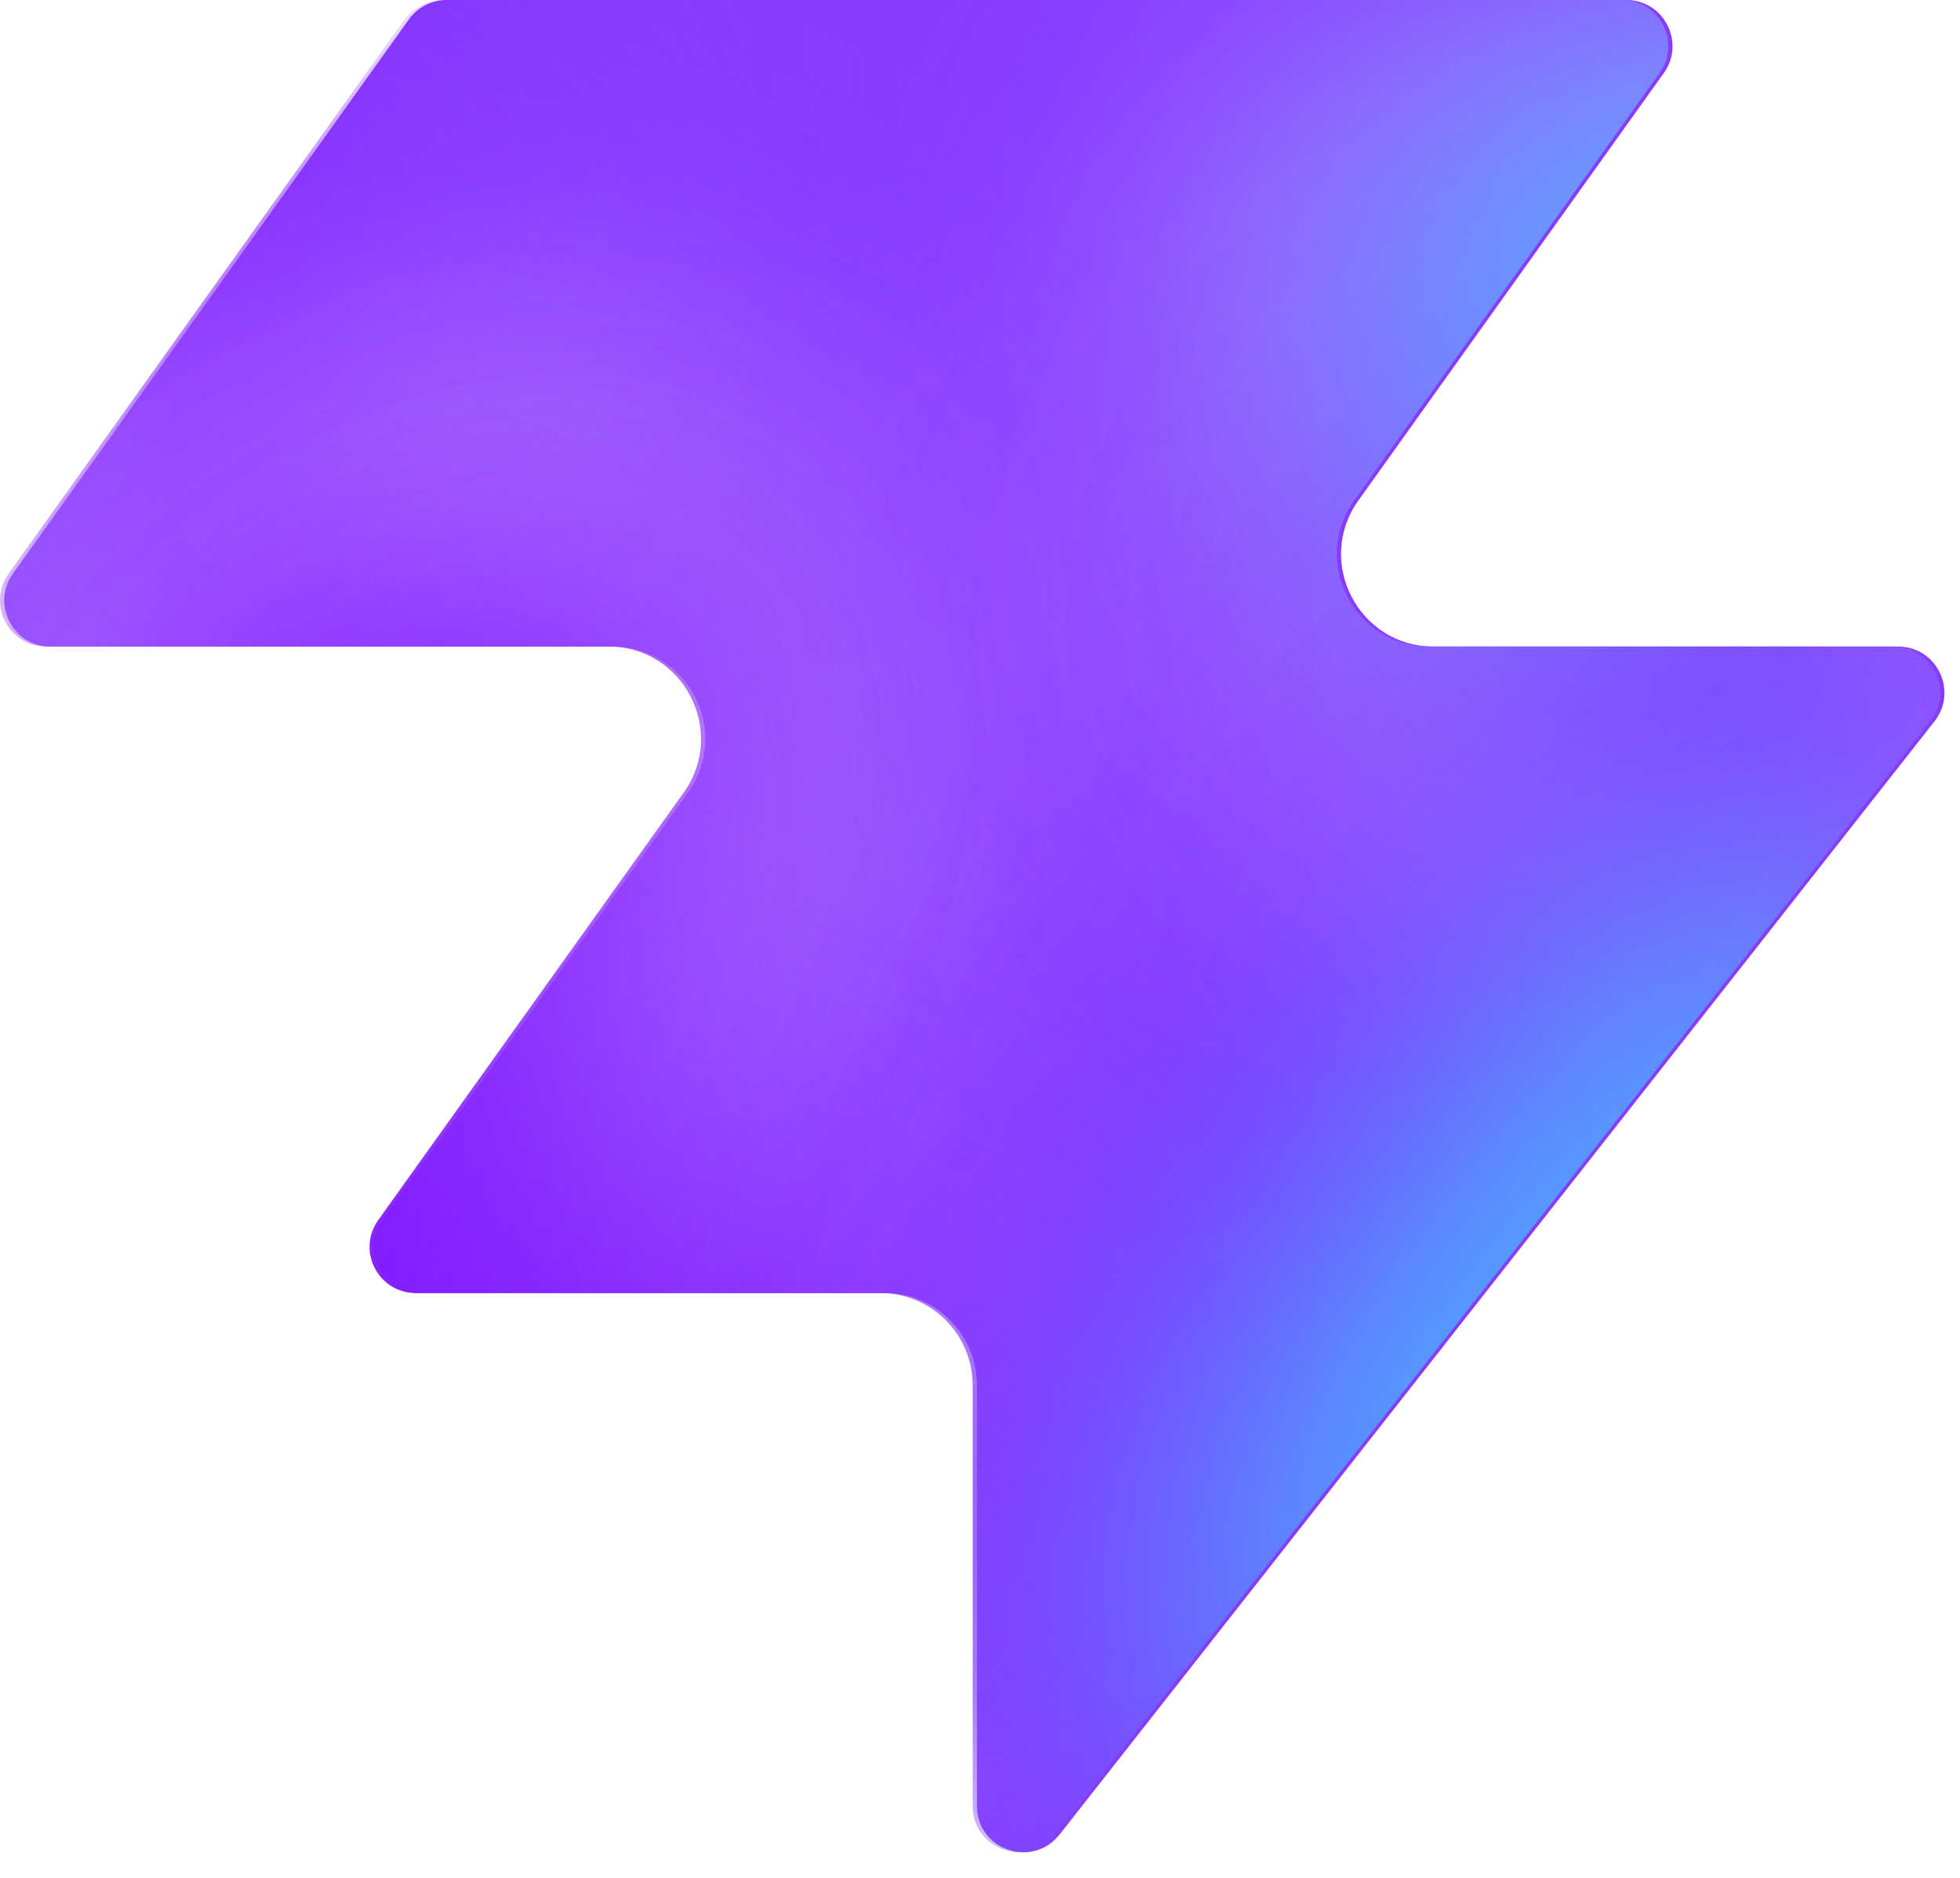
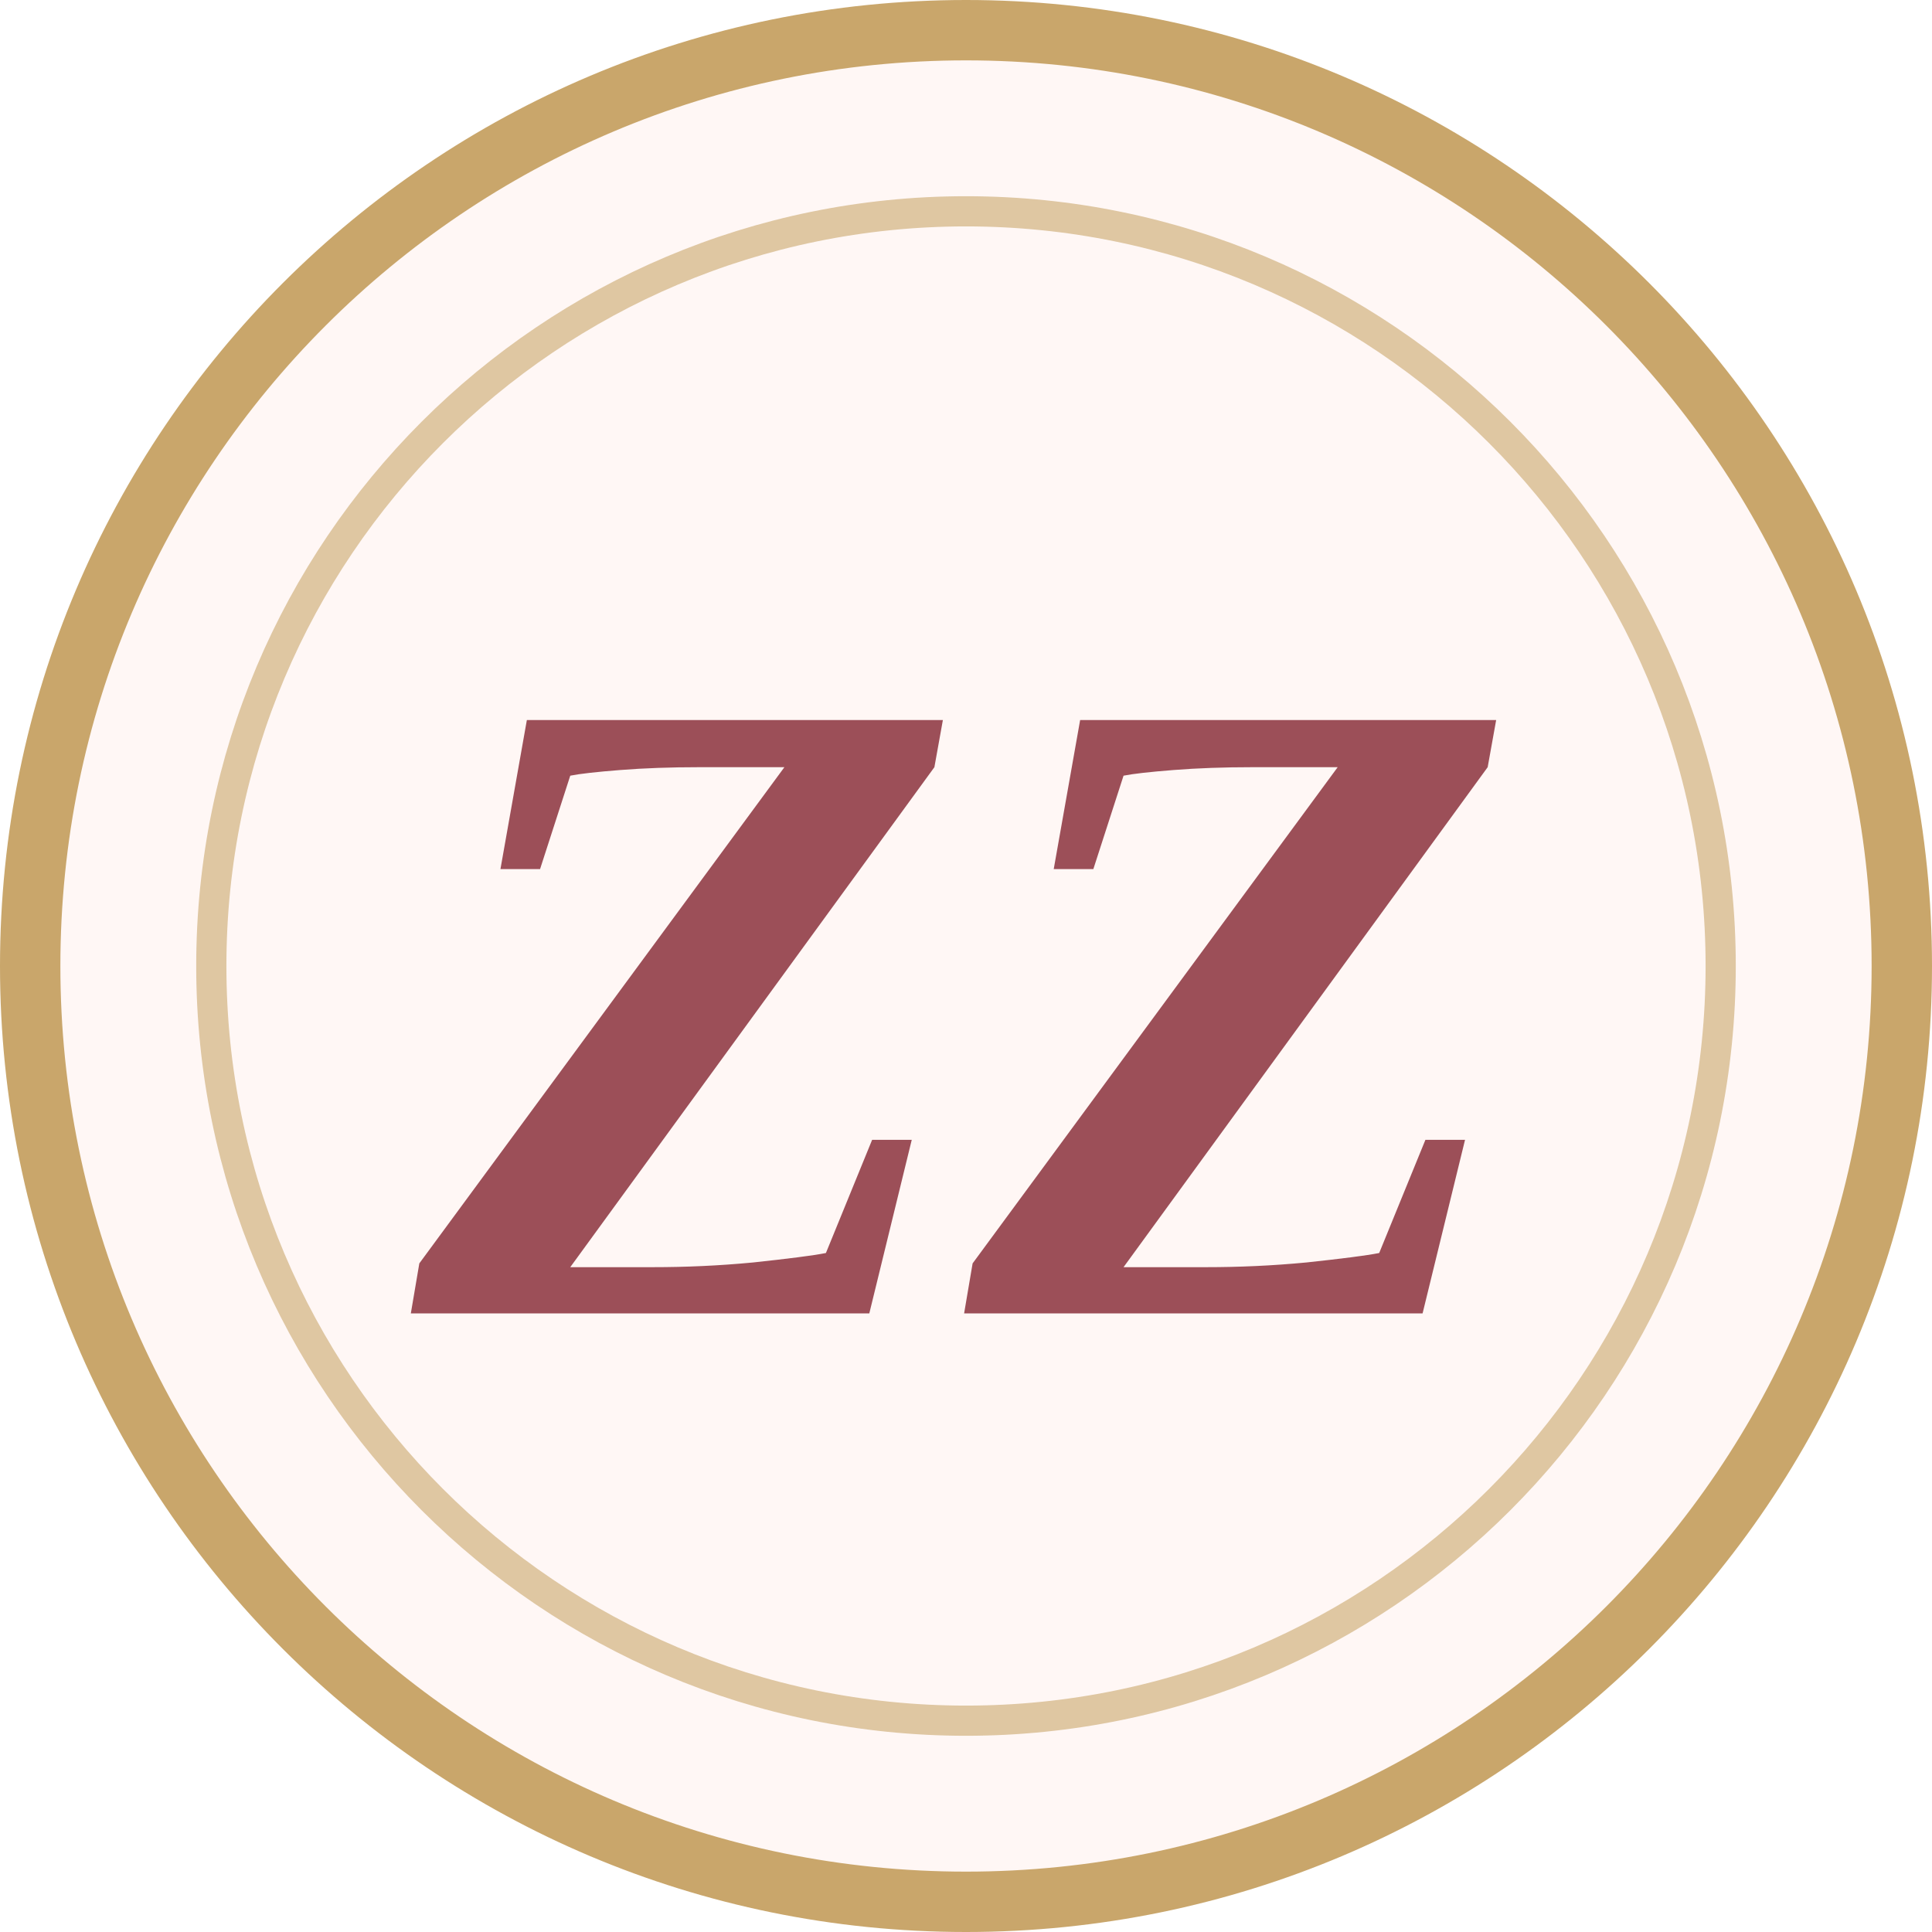
- <svg xmlns="http://www.w3.org/2000/svg" width="48" height="46" fill="none" viewBox="0 0 48 46">
-   <path fill="#863bff" d="M25.946 44.938c-.664.845-2.021.375-2.021-.698V33.937a2.26 2.26 0 0 0-2.262-2.262H10.287c-.92 0-1.456-1.04-.92-1.788l7.48-10.471c1.07-1.497 0-3.578-1.842-3.578H1.237c-.92 0-1.456-1.04-.92-1.788L10.013.474c.214-.297.556-.474.92-.474h28.894c.92 0 1.456 1.04.92 1.788l-7.48 10.471c-1.07 1.498 0 3.579 1.842 3.579h11.377c.943 0 1.473 1.088.89 1.83L25.947 44.94z" style="fill:#863bff;fill:color(display-p3 .525 .23 1);fill-opacity:1" />
-   <mask id="a" width="48" height="46" x="0" y="0" maskUnits="userSpaceOnUse" style="mask-type:alpha">
-     <path fill="#000" d="M25.842 44.938c-.664.844-2.021.375-2.021-.698V33.937a2.26 2.26 0 0 0-2.262-2.262H10.183c-.92 0-1.456-1.04-.92-1.788l7.48-10.471c1.07-1.498 0-3.579-1.842-3.579H1.133c-.92 0-1.456-1.04-.92-1.787L9.91.473c.214-.297.556-.474.92-.474h28.894c.92 0 1.456 1.04.92 1.788l-7.48 10.471c-1.07 1.498 0 3.578 1.842 3.578h11.377c.943 0 1.473 1.088.89 1.832L25.843 44.94z" style="fill:#000;fill-opacity:1" />
-   </mask>
-   <g mask="url(#a)">
-     <g filter="url(#b)">
-       <ellipse cx="5.508" cy="14.704" fill="#ede6ff" rx="5.508" ry="14.704" style="fill:#ede6ff;fill:color(display-p3 .927 .903 1);fill-opacity:1" transform="matrix(.00324 1 1 -.00324 -4.47 31.516)" />
-     </g>
-     <g filter="url(#c)">
-       <ellipse cx="10.399" cy="29.851" fill="#ede6ff" rx="10.399" ry="29.851" style="fill:#ede6ff;fill:color(display-p3 .927 .903 1);fill-opacity:1" transform="matrix(.00324 1 1 -.00324 -39.328 7.883)" />
-     </g>
-     <g filter="url(#d)">
-       <ellipse cx="5.508" cy="30.487" fill="#7e14ff" rx="5.508" ry="30.487" style="fill:#7e14ff;fill:color(display-p3 .492 .077 1);fill-opacity:1" transform="rotate(89.814 -25.913 -14.639)scale(1 -1)" />
-     </g>
-     <g filter="url(#e)">
-       <ellipse cx="5.508" cy="30.599" fill="#7e14ff" rx="5.508" ry="30.599" style="fill:#7e14ff;fill:color(display-p3 .492 .077 1);fill-opacity:1" transform="rotate(89.814 -32.644 -3.334)scale(1 -1)" />
-     </g>
-     <g filter="url(#f)">
-       <ellipse cx="5.508" cy="30.599" fill="#7e14ff" rx="5.508" ry="30.599" style="fill:#7e14ff;fill:color(display-p3 .492 .077 1);fill-opacity:1" transform="matrix(.00324 1 1 -.00324 -34.34 30.47)" />
-     </g>
-     <g filter="url(#g)">
-       <ellipse cx="14.072" cy="22.078" fill="#ede6ff" rx="14.072" ry="22.078" style="fill:#ede6ff;fill:color(display-p3 .927 .903 1);fill-opacity:1" transform="rotate(93.35 24.506 48.493)scale(-1 1)" />
-     </g>
-     <g filter="url(#h)">
-       <ellipse cx="3.47" cy="21.501" fill="#7e14ff" rx="3.47" ry="21.501" style="fill:#7e14ff;fill:color(display-p3 .492 .077 1);fill-opacity:1" transform="rotate(89.009 28.708 47.59)scale(-1 1)" />
-     </g>
-     <g filter="url(#i)">
-       <ellipse cx="3.47" cy="21.501" fill="#7e14ff" rx="3.47" ry="21.501" style="fill:#7e14ff;fill:color(display-p3 .492 .077 1);fill-opacity:1" transform="rotate(89.009 28.708 47.59)scale(-1 1)" />
-     </g>
-     <g filter="url(#j)">
-       <ellipse cx=".387" cy="8.972" fill="#7e14ff" rx="4.407" ry="29.108" style="fill:#7e14ff;fill:color(display-p3 .492 .077 1);fill-opacity:1" transform="rotate(39.51 .387 8.972)" />
-     </g>
-     <g filter="url(#k)">
-       <ellipse cx="47.523" cy="-6.092" fill="#7e14ff" rx="4.407" ry="29.108" style="fill:#7e14ff;fill:color(display-p3 .492 .077 1);fill-opacity:1" transform="rotate(37.892 47.523 -6.092)" />
-     </g>
-     <g filter="url(#l)">
-       <ellipse cx="41.412" cy="6.333" fill="#47bfff" rx="5.971" ry="9.665" style="fill:#47bfff;fill:color(display-p3 .28 .748 1);fill-opacity:1" transform="rotate(37.892 41.412 6.333)" />
-     </g>
-     <g filter="url(#m)">
-       <ellipse cx="-1.879" cy="38.332" fill="#7e14ff" rx="4.407" ry="29.108" style="fill:#7e14ff;fill:color(display-p3 .492 .077 1);fill-opacity:1" transform="rotate(37.892 -1.88 38.332)" />
-     </g>
-     <g filter="url(#n)">
-       <ellipse cx="-1.879" cy="38.332" fill="#7e14ff" rx="4.407" ry="29.108" style="fill:#7e14ff;fill:color(display-p3 .492 .077 1);fill-opacity:1" transform="rotate(37.892 -1.88 38.332)" />
-     </g>
-     <g filter="url(#o)">
-       <ellipse cx="35.651" cy="29.907" fill="#7e14ff" rx="4.407" ry="29.108" style="fill:#7e14ff;fill:color(display-p3 .492 .077 1);fill-opacity:1" transform="rotate(37.892 35.651 29.907)" />
-     </g>
-     <g filter="url(#p)">
-       <ellipse cx="38.418" cy="32.4" fill="#47bfff" rx="5.971" ry="15.297" style="fill:#47bfff;fill:color(display-p3 .28 .748 1);fill-opacity:1" transform="rotate(37.892 38.418 32.4)" />
-     </g>
-   </g>
-   <defs>
-     <filter id="b" width="60.045" height="41.654" x="-19.77" y="16.149" color-interpolation-filters="sRGB" filterUnits="userSpaceOnUse">
-       <feFlood flood-opacity="0" result="BackgroundImageFix" />
-       <feBlend in="SourceGraphic" in2="BackgroundImageFix" result="shape" />
-       <feGaussianBlur result="effect1_foregroundBlur_2002_17158" stdDeviation="7.659" />
-     </filter>
-     <filter id="c" width="90.34" height="51.437" x="-54.613" y="-7.533" color-interpolation-filters="sRGB" filterUnits="userSpaceOnUse">
-       <feFlood flood-opacity="0" result="BackgroundImageFix" />
-       <feBlend in="SourceGraphic" in2="BackgroundImageFix" result="shape" />
-       <feGaussianBlur result="effect1_foregroundBlur_2002_17158" stdDeviation="7.659" />
-     </filter>
-     <filter id="d" width="79.355" height="29.4" x="-49.64" y="2.03" color-interpolation-filters="sRGB" filterUnits="userSpaceOnUse">
-       <feFlood flood-opacity="0" result="BackgroundImageFix" />
-       <feBlend in="SourceGraphic" in2="BackgroundImageFix" result="shape" />
-       <feGaussianBlur result="effect1_foregroundBlur_2002_17158" stdDeviation="4.596" />
-     </filter>
-     <filter id="e" width="79.579" height="29.4" x="-45.045" y="20.029" color-interpolation-filters="sRGB" filterUnits="userSpaceOnUse">
-       <feFlood flood-opacity="0" result="BackgroundImageFix" />
-       <feBlend in="SourceGraphic" in2="BackgroundImageFix" result="shape" />
-       <feGaussianBlur result="effect1_foregroundBlur_2002_17158" stdDeviation="4.596" />
-     </filter>
-     <filter id="f" width="79.579" height="29.4" x="-43.513" y="21.178" color-interpolation-filters="sRGB" filterUnits="userSpaceOnUse">
-       <feFlood flood-opacity="0" result="BackgroundImageFix" />
-       <feBlend in="SourceGraphic" in2="BackgroundImageFix" result="shape" />
-       <feGaussianBlur result="effect1_foregroundBlur_2002_17158" stdDeviation="4.596" />
-     </filter>
-     <filter id="g" width="74.749" height="58.852" x="15.756" y="-17.901" color-interpolation-filters="sRGB" filterUnits="userSpaceOnUse">
-       <feFlood flood-opacity="0" result="BackgroundImageFix" />
-       <feBlend in="SourceGraphic" in2="BackgroundImageFix" result="shape" />
-       <feGaussianBlur result="effect1_foregroundBlur_2002_17158" stdDeviation="7.659" />
-     </filter>
-     <filter id="h" width="61.377" height="25.362" x="23.548" y="2.284" color-interpolation-filters="sRGB" filterUnits="userSpaceOnUse">
-       <feFlood flood-opacity="0" result="BackgroundImageFix" />
-       <feBlend in="SourceGraphic" in2="BackgroundImageFix" result="shape" />
-       <feGaussianBlur result="effect1_foregroundBlur_2002_17158" stdDeviation="4.596" />
-     </filter>
-     <filter id="i" width="61.377" height="25.362" x="23.548" y="2.284" color-interpolation-filters="sRGB" filterUnits="userSpaceOnUse">
-       <feFlood flood-opacity="0" result="BackgroundImageFix" />
-       <feBlend in="SourceGraphic" in2="BackgroundImageFix" result="shape" />
-       <feGaussianBlur result="effect1_foregroundBlur_2002_17158" stdDeviation="4.596" />
-     </filter>
-     <filter id="j" width="56.045" height="63.649" x="-27.636" y="-22.853" color-interpolation-filters="sRGB" filterUnits="userSpaceOnUse">
-       <feFlood flood-opacity="0" result="BackgroundImageFix" />
-       <feBlend in="SourceGraphic" in2="BackgroundImageFix" result="shape" />
-       <feGaussianBlur result="effect1_foregroundBlur_2002_17158" stdDeviation="4.596" />
-     </filter>
-     <filter id="k" width="54.814" height="64.646" x="20.116" y="-38.415" color-interpolation-filters="sRGB" filterUnits="userSpaceOnUse">
-       <feFlood flood-opacity="0" result="BackgroundImageFix" />
-       <feBlend in="SourceGraphic" in2="BackgroundImageFix" result="shape" />
-       <feGaussianBlur result="effect1_foregroundBlur_2002_17158" stdDeviation="4.596" />
-     </filter>
-     <filter id="l" width="33.541" height="35.313" x="24.641" y="-11.323" color-interpolation-filters="sRGB" filterUnits="userSpaceOnUse">
-       <feFlood flood-opacity="0" result="BackgroundImageFix" />
-       <feBlend in="SourceGraphic" in2="BackgroundImageFix" result="shape" />
-       <feGaussianBlur result="effect1_foregroundBlur_2002_17158" stdDeviation="4.596" />
-     </filter>
-     <filter id="m" width="54.814" height="64.646" x="-29.286" y="6.009" color-interpolation-filters="sRGB" filterUnits="userSpaceOnUse">
-       <feFlood flood-opacity="0" result="BackgroundImageFix" />
-       <feBlend in="SourceGraphic" in2="BackgroundImageFix" result="shape" />
-       <feGaussianBlur result="effect1_foregroundBlur_2002_17158" stdDeviation="4.596" />
-     </filter>
-     <filter id="n" width="54.814" height="64.646" x="-29.286" y="6.009" color-interpolation-filters="sRGB" filterUnits="userSpaceOnUse">
-       <feFlood flood-opacity="0" result="BackgroundImageFix" />
-       <feBlend in="SourceGraphic" in2="BackgroundImageFix" result="shape" />
-       <feGaussianBlur result="effect1_foregroundBlur_2002_17158" stdDeviation="4.596" />
-     </filter>
-     <filter id="o" width="54.814" height="64.646" x="8.244" y="-2.416" color-interpolation-filters="sRGB" filterUnits="userSpaceOnUse">
-       <feFlood flood-opacity="0" result="BackgroundImageFix" />
-       <feBlend in="SourceGraphic" in2="BackgroundImageFix" result="shape" />
-       <feGaussianBlur result="effect1_foregroundBlur_2002_17158" stdDeviation="4.596" />
-     </filter>
-     <filter id="p" width="39.409" height="43.623" x="18.713" y="10.588" color-interpolation-filters="sRGB" filterUnits="userSpaceOnUse">
-       <feFlood flood-opacity="0" result="BackgroundImageFix" />
-       <feBlend in="SourceGraphic" in2="BackgroundImageFix" result="shape" />
-       <feGaussianBlur result="effect1_foregroundBlur_2002_17158" stdDeviation="4.596" />
-     </filter>
-   </defs>
+ <svg xmlns="http://www.w3.org/2000/svg" viewBox="0 0 32 32">
+   <circle cx="16" cy="16" r="15.5" fill="#FFF7F5" stroke="#C9A66B" stroke-width="1" />
+   <circle cx="16" cy="16" r="12.5" fill="none" stroke="#C9A66B" stroke-width="0.5" opacity="0.6" />
+   <text x="16" y="17.5" text-anchor="middle" dominant-baseline="middle" font-family="Georgia, 'Times New Roman', serif" font-style="italic" font-weight="700" font-size="15" fill="#9C4F58">ZZ</text>
</svg>
